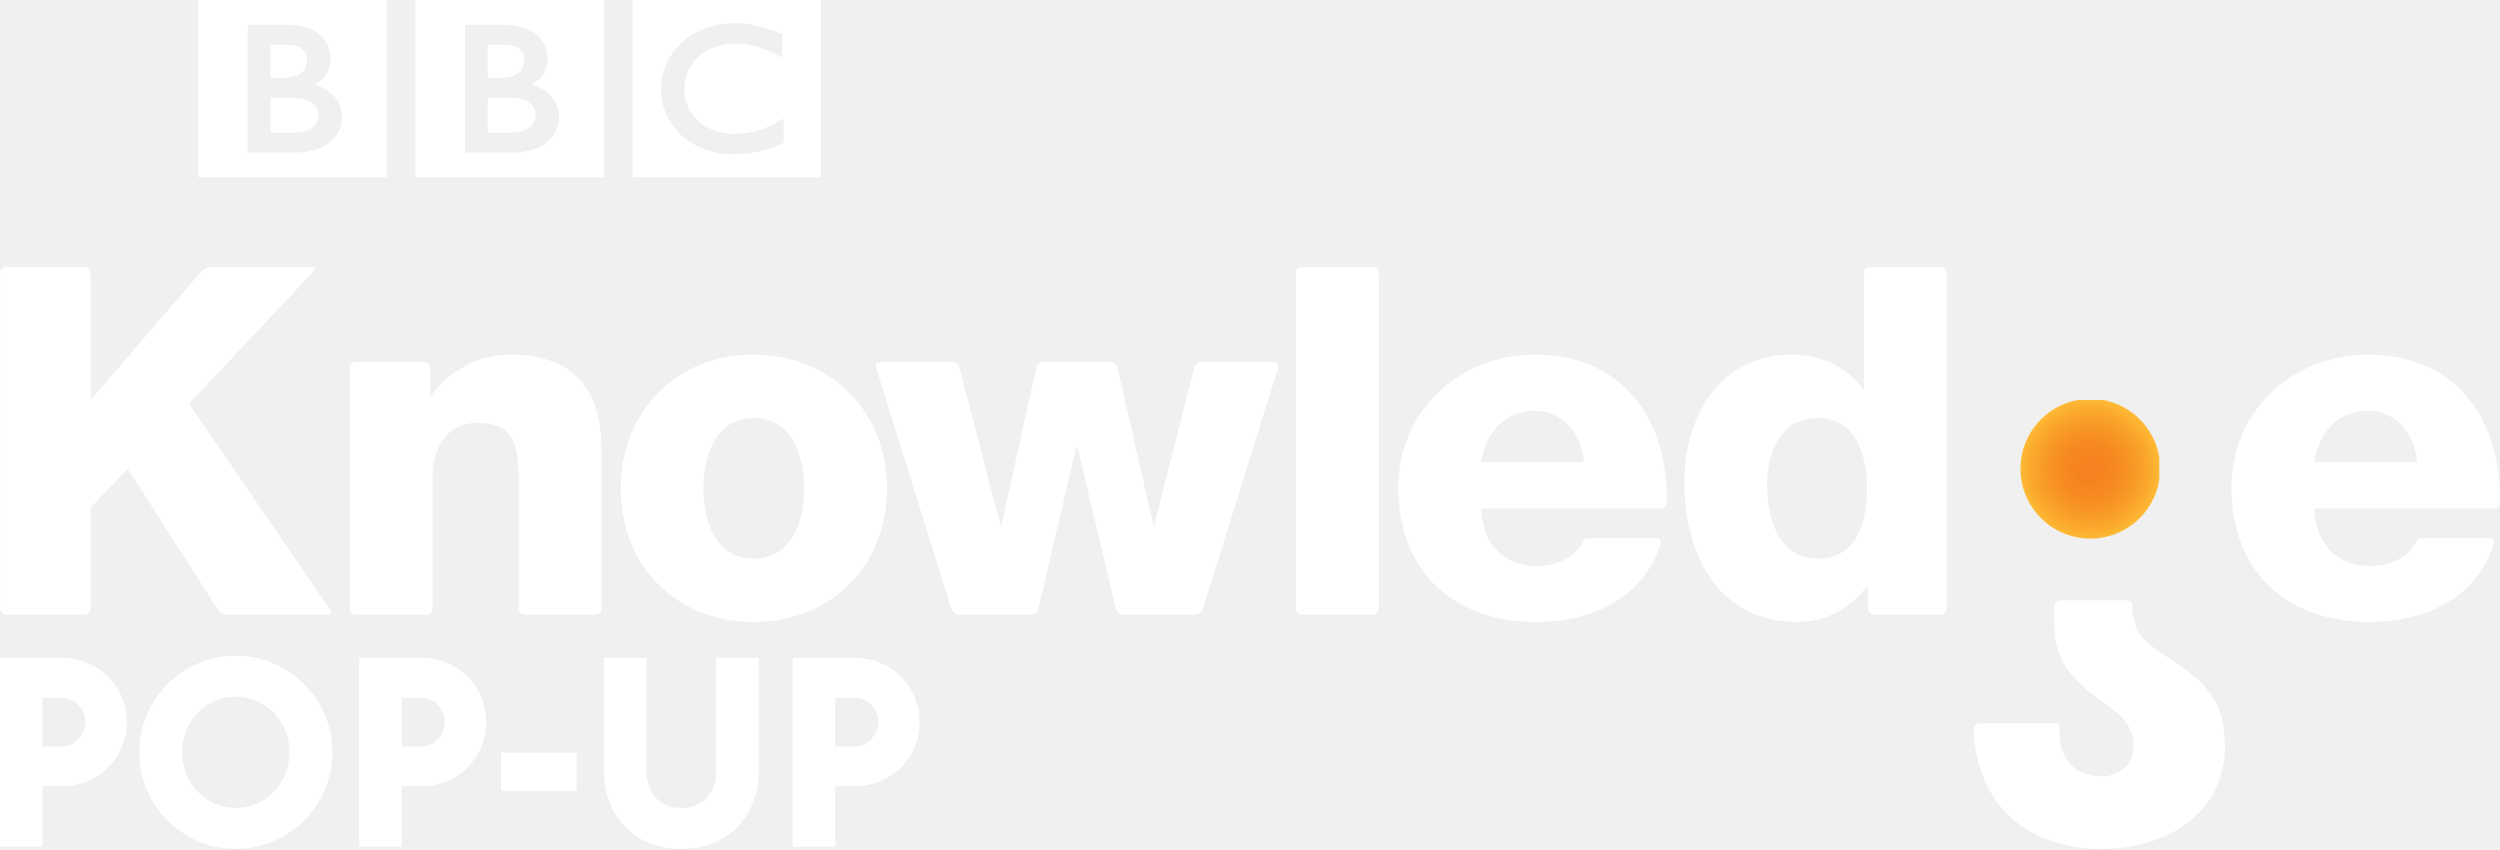
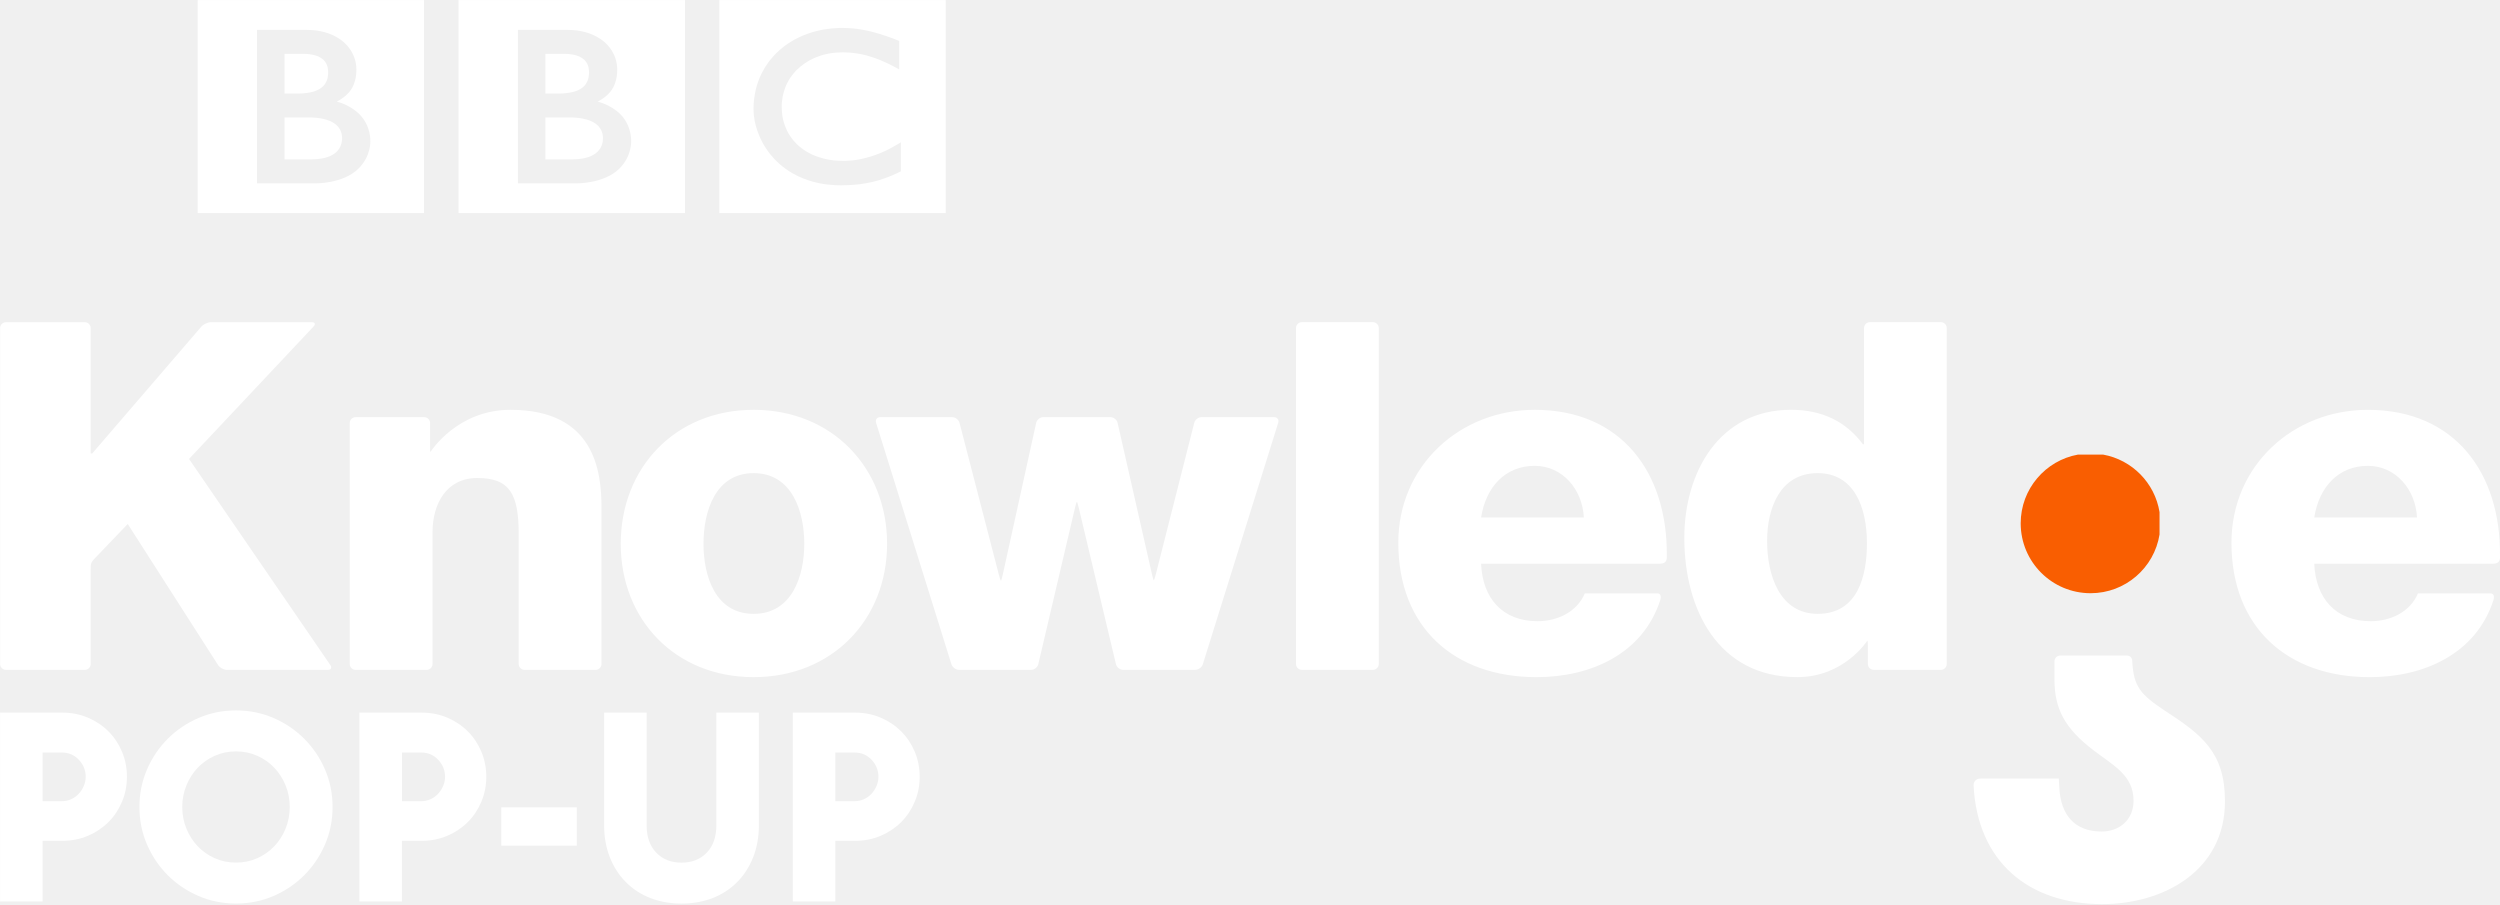
- <svg xmlns="http://www.w3.org/2000/svg" id="svg2" width="233" height="79.138" version="1.0">
-   <defs id="defs4">
-     <radialGradient id="radialGradient9914" cx="686.14" cy="1061" r="21.994" gradientTransform="matrix(1 0 0 .99853 0 1.5586)" gradientUnits="userSpaceOnUse">
-       <stop id="stop2193" stop-color="#f58220" offset="0" />
-       <stop id="stop2195" stop-color="#f58220" offset=".016" />
-       <stop id="stop2197" stop-color="#f58220" offset=".032" />
-       <stop id="stop2199" stop-color="#f58220" offset=".048" />
-       <stop id="stop2201" stop-color="#f58220" offset=".063" />
-       <stop id="stop2203" stop-color="#f58320" offset=".079" />
-       <stop id="stop2205" stop-color="#f58320" offset=".095" />
-       <stop id="stop2207" stop-color="#f58320" offset=".111" />
-       <stop id="stop2209" stop-color="#f58320" offset=".127" />
-       <stop id="stop2211" stop-color="#f58320" offset=".143" />
-       <stop id="stop2213" stop-color="#f58320" offset=".159" />
-       <stop id="stop2215" stop-color="#f58320" offset=".175" />
-       <stop id="stop2217" stop-color="#f58420" offset=".19" />
-       <stop id="stop2219" stop-color="#f58420" offset=".206" />
-       <stop id="stop2221" stop-color="#f68520" offset=".222" />
-       <stop id="stop2223" stop-color="#f68520" offset=".238" />
-       <stop id="stop2225" stop-color="#f68621" offset=".254" />
-       <stop id="stop2227" stop-color="#f68620" offset=".27" />
-       <stop id="stop2229" stop-color="#f68620" offset=".286" />
-       <stop id="stop2231" stop-color="#f68720" offset=".302" />
-       <stop id="stop2233" stop-color="#f68821" offset=".317" />
-       <stop id="stop2235" stop-color="#f68821" offset=".333" />
-       <stop id="stop2237" stop-color="#f68921" offset=".349" />
-       <stop id="stop2239" stop-color="#f68921" offset=".365" />
-       <stop id="stop2241" stop-color="#f68a21" offset=".381" />
-       <stop id="stop2243" stop-color="#f68a21" offset=".397" />
-       <stop id="stop2245" stop-color="#f68b21" offset=".413" />
-       <stop id="stop2247" stop-color="#f68c22" offset=".429" />
-       <stop id="stop2249" stop-color="#f78d22" offset=".444" />
-       <stop id="stop2251" stop-color="#f78d22" offset=".46" />
-       <stop id="stop2253" stop-color="#f78f23" offset=".476" />
-       <stop id="stop2255" stop-color="#f78f22" offset=".492" />
-       <stop id="stop2257" stop-color="#f79023" offset=".508" />
-       <stop id="stop2259" stop-color="#f79123" offset=".524" />
-       <stop id="stop2261" stop-color="#f79224" offset=".54" />
-       <stop id="stop2263" stop-color="#f79324" offset=".556" />
-       <stop id="stop2265" stop-color="#f79324" offset=".571" />
-       <stop id="stop2267" stop-color="#f89525" offset=".587" />
-       <stop id="stop2269" stop-color="#f89624" offset=".603" />
-       <stop id="stop2271" stop-color="#f89725" offset=".619" />
-       <stop id="stop2273" stop-color="#f89825" offset=".635" />
-       <stop id="stop2275" stop-color="#f89926" offset=".651" />
-       <stop id="stop2277" stop-color="#f89a26" offset=".667" />
-       <stop id="stop2279" stop-color="#f99b27" offset=".683" />
-       <stop id="stop2281" stop-color="#f99d28" offset=".698" />
-       <stop id="stop2283" stop-color="#f99d28" offset=".714" />
-       <stop id="stop2285" stop-color="#f99f29" offset=".73" />
-       <stop id="stop2287" stop-color="#f9a028" offset=".746" />
-       <stop id="stop2289" stop-color="#faa229" offset=".762" />
-       <stop id="stop2291" stop-color="#faa32a" offset=".778" />
-       <stop id="stop2293" stop-color="#faa42a" offset=".794" />
-       <stop id="stop2295" stop-color="#faa52b" offset=".81" />
-       <stop id="stop2297" stop-color="#faa72b" offset=".825" />
-       <stop id="stop2299" stop-color="#faa82c" offset=".841" />
-       <stop id="stop2301" stop-color="#fbaa2d" offset=".857" />
-       <stop id="stop2303" stop-color="#fbab2d" offset=".873" />
-       <stop id="stop2305" stop-color="#fbad2e" offset=".889" />
-       <stop id="stop2307" stop-color="#fbaf2f" offset=".905" />
-       <stop id="stop2309" stop-color="#fcb030" offset=".921" />
-       <stop id="stop2311" stop-color="#fcb230" offset=".937" />
-       <stop id="stop2313" stop-color="#fcb331" offset=".952" />
-       <stop id="stop2315" stop-color="#fdb632" offset=".968" />
-       <stop id="stop2317" stop-color="#fdb733" offset=".984" />
-       <stop id="stop2319" stop-color="#fdb934" offset="1" />
-     </radialGradient>
-   </defs>
-   <g id="layer1" transform="matrix(.29419 0 0 .29419 -7.074 -268.39)">
-     <g id="g3870" transform="matrix(10.768 0 0 -10.768 121.13 953.7)" fill="#fff">
-       <path id="path3872" d="m0 0c0.083 0.028 0.165 0.071 0.227 0.133l0.06 0.075c0.051 0.083 0.064 0.165 0.068 0.213l1e-3 0.033v0.025c0 0.019-3e-3 0.057-0.014 0.098-0.012 0.049-0.035 0.105-0.077 0.156l-0.026 0.031-0.059 0.051c-0.036 0.026-0.079 0.051-0.123 0.07-0.061 0.026-0.128 0.043-0.201 0.058-0.038 8e-3 -0.078 0.013-0.118 0.017-0.027 2e-3 -0.051 5e-3 -0.078 6e-3l-0.07 4e-3h-0.644v-1.028h0.667l0.035 3e-3c0.023 0 0.054 2e-3 0.094 4e-3 0.071 7e-3 0.166 0.02 0.258 0.051m-0.68 1.556 0.071 3e-3c0.068 6e-3 0.158 0.015 0.251 0.04l0.053 0.017c0.071 0.025 0.14 0.064 0.194 0.116 0.043 0.042 0.07 0.09 0.09 0.134 0.023 0.056 0.031 0.109 0.033 0.146 3e-3 0.035 3e-3 0.055 3e-3 0.055v0.041c-3e-3 0.043-0.012 0.111-0.045 0.179-0.015 0.031-0.038 0.061-0.068 0.092-0.037 0.034-0.08 0.062-0.127 0.084-0.091 0.039-0.194 0.055-0.282 0.062-0.039 2e-3 -0.073 2e-3 -0.102 2e-3h-0.445v-0.972h0.322s0.023 0 0.052 1e-3m-1.047 1.558h1.221c0.656 0 0.947-0.344 0.947-0.344s0.265-0.229 0.265-0.627c0-0.396-0.18-0.56-0.231-0.611-0.109-0.107-0.25-0.175-0.25-0.175s0.312-0.065 0.556-0.309c0.289-0.287 0.266-0.66 0.266-0.66s0.023-0.36-0.288-0.669c-0.38-0.381-1.072-0.363-1.072-0.363h-1.414v3.758zm-1.453-4.485h5.542v5.216h-5.542v-5.216zm17.218 1.022-0.037-0.019c-0.027-0.013-0.057-0.027-0.084-0.04-0.03-0.013-0.06-0.026-0.087-0.039-0.047-0.018-0.086-0.033-0.119-0.047-0.026-0.01-0.048-0.018-0.064-0.024l-0.031-0.01c-0.032-0.012-0.067-0.023-0.101-0.035-0.033-8e-3 -0.062-0.018-0.094-0.026-0.042-0.011-0.088-0.024-0.135-0.032-0.033-7e-3 -0.063-0.014-0.096-0.019-0.053-9e-3 -0.106-0.018-0.165-0.026-0.036-2e-3 -0.074-8e-3 -0.114-0.01l-0.019-2e-3c-0.1-8e-3 -0.21-0.014-0.325-0.014l-0.047 1e-3c-0.031 0-0.063 1e-3 -0.094 3e-3 -0.065 4e-3 -0.128 0.01-0.188 0.016-0.062 6e-3 -0.122 0.017-0.178 0.028-0.07 0.013-0.138 0.03-0.201 0.048-0.039 0.012-0.074 0.022-0.108 0.035-0.036 0.012-0.07 0.023-0.103 0.037-0.09 0.036-0.171 0.076-0.243 0.116-0.038 0.021-0.073 0.041-0.106 0.063-0.031 0.022-0.061 0.04-0.088 0.061l-0.067 0.051-0.065 0.053c-0.03 0.026-0.054 0.049-0.079 0.073l-0.016 0.016c-0.03 0.029-0.058 0.059-0.086 0.093-0.025 0.026-0.049 0.056-0.074 0.086-0.021 0.029-0.044 0.058-0.065 0.091-0.016 0.023-0.032 0.047-0.049 0.074-0.019 0.029-0.038 0.063-0.057 0.096-0.031 0.058-0.06 0.121-0.087 0.185-0.017 0.039-0.031 0.08-0.046 0.122-0.012 0.036-0.021 0.071-0.033 0.107-7e-3 0.027-0.013 0.054-0.019 0.084l-9e-3 0.039c-7e-3 0.036-0.011 0.07-0.016 0.105l-3e-3 0.021c-3e-3 0.029-5e-3 0.061-7e-3 0.089-3e-3 0.029-3e-3 0.06-3e-3 0.089 0 0.039 3e-3 0.078 4e-3 0.116 3e-3 0.051 9e-3 0.101 0.016 0.148 0.02 0.155 0.057 0.3 0.109 0.435 0.041 0.107 0.093 0.209 0.149 0.303l0.032 0.047 0.046 0.069c0.022 0.03 0.043 0.061 0.068 0.087 0.02 0.026 0.043 0.051 0.065 0.076l0.067 0.072c0.027 0.027 0.058 0.054 0.086 0.08 0.032 0.028 0.066 0.055 0.101 0.082l0.052 0.039 0.06 0.042c0.036 0.024 0.076 0.047 0.114 0.07 0.041 0.024 0.084 0.048 0.128 0.067 0.051 0.026 0.108 0.051 0.167 0.073 0.111 0.043 0.233 0.082 0.366 0.109l0.063 0.014 0.048 8e-3 0.037 4e-3 0.031 6e-3 0.025 2e-3c0.033 5e-3 0.065 9e-3 0.098 0.012l0.07 4e-3c0.038 3e-3 0.079 5e-3 0.12 7e-3h0.06c0.049 0 0.101-2e-3 0.153-5e-3 0.028-2e-3 0.06-3e-3 0.09-6e-3 0.041-4e-3 0.086-0.01 0.127-0.014l0.029-6e-3c0.027-4e-3 0.053-8e-3 0.075-0.011 0.031-6e-3 0.06-0.011 0.091-0.017 0.027-8e-3 0.054-0.014 0.082-0.018l0.049-0.011c0.027-8e-3 0.052-0.014 0.078-0.021l0.064-0.018 0.018-6e-3 0.064-0.017c0.027-9e-3 0.056-0.02 0.082-0.028l0.068-0.022c0.029-0.011 0.055-0.02 0.081-0.028 0.043-0.015 0.081-0.03 0.115-0.043 0.076-0.03 0.12-0.048 0.12-0.048v-0.698l-0.073 0.041c-0.027 0.014-0.06 0.032-0.098 0.051l-0.072 0.037c-0.031 0.016-0.064 0.032-0.098 0.046-0.042 0.019-0.085 0.039-0.13 0.057-0.033 0.014-0.068 0.027-0.104 0.04 0 0-0.021 8e-3 -0.06 0.02-0.022 9e-3 -0.052 0.019-0.087 0.028-0.023 8e-3 -0.047 0.016-0.076 0.023-0.041 0.01-0.088 0.022-0.138 0.032-0.033 6e-3 -0.07 0.013-0.106 0.018-0.041 7e-3 -0.084 0.012-0.129 0.016l-0.07 5e-3c-0.037 2e-3 -0.074 4e-3 -0.11 5e-3h-0.048c-0.049 0-0.102-3e-3 -0.154-7e-3 -0.027-2e-3 -0.053-5e-3 -0.081-9e-3 -0.027-2e-3 -0.055-7e-3 -0.082-0.012l-0.076-0.016-0.074-0.018c-0.026-6e-3 -0.054-0.015-0.079-0.026l-0.073-0.027-0.072-0.028c-0.151-0.069-0.298-0.167-0.428-0.296l-0.025-0.027-0.049-0.056-0.034-0.044c-0.03-0.038-0.056-0.078-0.08-0.119l-0.03-0.056-0.035-0.071-0.021-0.054-0.025-0.076c-0.01-0.029-0.018-0.056-0.024-0.082-0.01-0.041-0.017-0.079-0.02-0.113-0.011-0.061-0.014-0.112-0.016-0.153v-0.045c0-0.017 0-0.044 2e-3 -0.074l4e-3 -0.059c5e-3 -0.058 0.013-0.126 0.033-0.203 6e-3 -0.023 0.015-0.051 0.023-0.078 0.011-0.033 0.023-0.07 0.04-0.103l0.027-0.065 0.041-0.075 0.032-0.051 0.036-0.052 0.041-0.054c0.028-0.033 0.058-0.066 0.09-0.097l9e-3 -8e-3 5e-3 -6e-3 0.014-0.013 0.022-0.02 0.055-0.045 0.062-0.045 0.051-0.034 0.049-0.029c0.034-0.019 0.07-0.038 0.104-0.055l0.05-0.021 0.029-0.012 0.045-0.017c0.1-0.035 0.204-0.064 0.307-0.08 0.062-0.012 0.126-0.018 0.188-0.021 0.052-4e-3 0.105-6e-3 0.155-6e-3 0.024 0 0.048 0 0.077 2e-3 0.04 2e-3 0.086 4e-3 0.136 0.01 0.032 3e-3 0.065 7e-3 0.099 0.013l0.045 7e-3c0.125 0.023 0.267 0.058 0.422 0.113 0.083 0.029 0.168 0.064 0.256 0.106 0.049 0.022 0.099 0.051 0.151 0.077 0.046 0.025 0.092 0.053 0.141 0.082l0.051 0.029 0.025 0.017v-0.711zm-4.444-1.022h5.543v5.216h-5.543v-5.216zm-4.932 4.485h1.219c0.656 0 0.947-0.344 0.947-0.344s0.265-0.229 0.265-0.627c0-0.396-0.18-0.56-0.23-0.611-0.109-0.107-0.25-0.175-0.25-0.175s0.311-0.065 0.558-0.309c0.285-0.287 0.263-0.66 0.263-0.66s0.022-0.36-0.287-0.669c-0.381-0.381-1.071-0.363-1.071-0.363h-1.414v3.758zm-1.455-4.485h5.545v5.216h-5.545v-5.216zm3.181 1.371c0.083 0.028 0.164 0.071 0.226 0.133l0.061 0.075c0.052 0.083 0.064 0.165 0.067 0.213l1e-3 0.033v0.025c-1e-3 0.019-2e-3 0.057-0.013 0.098-0.013 0.049-0.035 0.105-0.078 0.156l-0.024 0.031-0.061 0.051c-0.036 0.026-0.077 0.051-0.123 0.07-0.061 0.026-0.128 0.043-0.201 0.058-0.038 8e-3 -0.078 0.013-0.117 0.017-0.025 2e-3 -0.052 5e-3 -0.079 6e-3l-0.069 4e-3h-0.644v-1.028h0.666l0.036 3e-3c0.022 0 0.053 2e-3 0.092 4e-3 0.073 7e-3 0.167 0.02 0.26 0.051m-0.681 1.556 0.072 3e-3c0.067 6e-3 0.157 0.015 0.25 0.04l0.053 0.017c0.072 0.025 0.143 0.064 0.195 0.116 0.043 0.042 0.07 0.09 0.089 0.134 0.023 0.056 0.03 0.109 0.033 0.146 5e-3 0.035 4e-3 0.055 4e-3 0.055l-1e-3 0.041c-3e-3 0.043-0.01 0.111-0.044 0.179-0.015 0.031-0.038 0.061-0.069 0.092-0.035 0.034-0.079 0.062-0.126 0.084-0.091 0.039-0.195 0.055-0.283 0.062-0.037 2e-3 -0.071 2e-3 -0.101 2e-3h-0.445v-0.972h0.322s0.023 0 0.051 1e-3" fill="#fff" />
-     </g>
-     <path id="path2379" d="m682.34 1039c-10.348 1.852-18.199 10.908-18.199 21.784 0 12.233 9.907 22.14 22.151 22.14 11.016 0 20.148-8.055 21.838-18.608v-7.075c-1.486-9.25-8.712-16.594-17.908-18.242h-7.883z" fill="url(#radialGradient9914)" />
-     <g id="g3884" transform="matrix(10.768 0 0 -10.768 709.76 1119.9)" fill="#fff">
-       <path id="path3886" d="m0 0c-0.7 0.47-0.91 0.695-0.948 1.444-3e-3 0.055-0.014 0.173-0.173 0.173h-1.943c-0.096 0-0.174-0.078-0.174-0.173v-0.521c0-0.868 0.294-1.447 1.17-2.11 0.577-0.438 1.157-0.728 1.157-1.469 0-0.564-0.419-0.905-0.939-0.905-0.796 0-1.2 0.489-1.244 1.276l-0.016 0.282h-2.296c-0.183 0-0.214-0.141-0.211-0.21 0.114-2.214 1.595-3.484 3.782-3.484 1.807 0 3.614 0.979 3.614 3.026 0 1.44-0.679 1.959-1.779 2.671m4.406 5.679c0.142 0.901 0.716 1.518 1.576 1.518 0.816 0 1.404-0.687 1.447-1.518h-3.023zm5.464-1.124c0.023 2.409-1.307 4.29-3.888 4.29-2.192 0-4.012-1.634-4.012-3.911 0-2.494 1.648-3.954 4.069-3.954 1.596 0 3.126 0.687 3.638 2.263 7e-3 0.023 0.059 0.201-0.086 0.201h-2.134c-0.229-0.544-0.802-0.818-1.389-0.818-1.032 0-1.619 0.674-1.662 1.691h5.257c0.228 0 0.207 0.16 0.207 0.238m-29.976 1.124c0.142 0.901 0.715 1.518 1.576 1.518 0.816 0 1.404-0.687 1.447-1.518h-3.023zm1.576 3.166c-2.192 0-4.012-1.634-4.012-3.911 0-2.494 1.648-3.954 4.069-3.954 1.596 0 3.126 0.687 3.637 2.263 8e-3 0.023 0.06 0.201-0.085 0.201h-2.134c-0.229-0.544-0.802-0.818-1.39-0.818-1.031 0-1.618 0.674-1.661 1.691h5.258c0.227 0 0.206 0.16 0.206 0.238 0.023 2.409-1.308 4.29-3.888 4.29m8.329-6.003c-1.119 0-1.49 1.131-1.49 2.148 0 0.946 0.371 1.992 1.49 1.992 1.059 0 1.447-0.988 1.447-2.063 0-0.946-0.259-2.077-1.447-2.077m3.623 8.581h-2.088c-0.096 0-0.174-0.078-0.174-0.174v-3.417s-0.013-4e-3 -0.03-4e-3c-0.501 0.673-1.203 1.017-2.12 1.017-2.106 0-3.137-1.835-3.137-3.768 0-2.092 0.988-4.097 3.324-4.097 1.387 0 2.055 1.073 2.063 1.073 7e-3 0 0.014-0.078 0.014-0.173v-0.513c0-0.095 0.078-0.173 0.174-0.173h1.974c0.095 0 0.172 0.078 0.172 0.173v9.882c0 0.096-0.077 0.174-0.172 0.174m-16.711 0h-2.089c-0.096 0-0.174-0.078-0.174-0.174v-9.882c0-0.095 0.078-0.173 0.174-0.173h2.089c0.095 0 0.173 0.078 0.173 0.173v9.882c0 0.096-0.078 0.174-0.173 0.174m-2.908-2.794h-2.132c-0.096 0-0.193-0.075-0.216-0.168l-1.133-4.463c-0.023-0.093-0.049-0.168-0.057-0.168-7e-3 0-0.031 0.076-0.052 0.169l-1.013 4.461c-0.021 0.093-0.116 0.169-0.211 0.169h-1.974c-0.096 0-0.19-0.076-0.211-0.169l-0.985-4.474c-0.021-0.094-0.044-0.17-0.052-0.17s-0.034 0.076-0.058 0.168l-1.16 4.478c-0.024 0.092-0.121 0.167-0.216 0.167h-2.117c-0.095 0-0.15-0.074-0.122-0.165l2.217-7.105c0.029-0.09 0.13-0.165 0.225-0.165h2.119c0.095 0 0.191 0.076 0.212 0.169l1.081 4.605c0.021 0.093 0.046 0.169 0.054 0.169s0.033-0.076 0.054-0.169l1.095-4.605c0.022-0.093 0.118-0.169 0.214-0.169h2.117c0.096 0 0.197 0.075 0.225 0.165l2.218 7.105c0.028 0.091-0.027 0.165-0.122 0.165m-15.312-5.787c-1.131 0-1.475 1.117-1.475 2.062 0 0.946 0.344 2.078 1.475 2.078 1.133 0 1.49-1.132 1.49-2.078 0-0.945-0.357-2.062-1.49-2.062m0 6.003c-2.306 0-3.91-1.706-3.91-3.941s1.604-3.924 3.91-3.924c2.307 0 3.926 1.689 3.926 3.924s-1.619 3.941-3.926 3.941m-7.155 0c-1.578 0-2.342-1.233-2.35-1.233s-0.014 3e-3 -0.014 3e-3v0.841c0 0.095-0.078 0.173-0.173 0.173h-2.017c-0.095 0-0.174-0.078-0.174-0.173v-7.089c0-0.095 0.079-0.173 0.174-0.173h2.088c0.095 0 0.174 0.078 0.174 0.173v3.882c0 0.816 0.401 1.59 1.318 1.59 0.959 0 1.217-0.479 1.217-1.653v-3.819c0-0.095 0.079-0.173 0.174-0.173h2.088c0.096 0 0.174 0.078 0.174 0.173v4.597c0 1.076-0.201 2.881-2.679 2.881m-9.456-1.445 3.664 3.896c0.066 0.07 0.041 0.127-0.054 0.127h-2.963c-0.095 0-0.224-0.059-0.286-0.132l-3.207-3.728-0.047-4e-3v3.69c0 0.096-0.078 0.174-0.173 0.174h-2.319c-0.095 0-0.173-0.078-0.173-0.174v-9.882c0-0.095 0.078-0.173 0.173-0.173h2.319c0.095 0 0.173 0.078 0.173 0.173v2.806c0 0.138 3e-3 0.183 0.119 0.3l0.971 1.014 2.655-4.147c0.052-0.081 0.172-0.146 0.267-0.146h2.963c0.095 0 0.129 0.064 0.075 0.143l-4.157 6.063z" fill="#fff" />
-     </g>
-   </g>
-   <g id="g4314" transform="matrix(1.6831 0 0 1.6831 -454.93 -663.87)" fill="#fff">
+ <svg xmlns="http://www.w3.org/2000/svg" id="svg2" width="233.01" height="84.267" version="1.0">
+   <g id="g4314" transform="matrix(1.6831 0 0 1.6831 -454.91 -658.77)" fill="#fff">
    <path id="path72756" d="m273.7 435.77c0.186 0 0.361-0.037 0.524-0.11 0.161-0.074 0.301-0.175 0.419-0.302 0.119-0.128 0.211-0.273 0.28-0.435 0.069-0.161 0.104-0.331 0.104-0.507 0-0.354-0.126-0.665-0.376-0.936-0.25-0.269-0.566-0.405-0.95-0.405h-1.06v2.696h1.06zm-3.417-4.905h3.446c0.511 0 0.985 0.094 1.423 0.28 0.436 0.186 0.815 0.439 1.134 0.759 0.32 0.319 0.57 0.694 0.751 1.126 0.182 0.432 0.273 0.894 0.273 1.385s-0.09 0.953-0.273 1.384c-0.181 0.432-0.431 0.809-0.751 1.127-0.319 0.319-0.698 0.573-1.134 0.759-0.438 0.186-0.911 0.28-1.423 0.28h-1.089v3.359h-2.357v-10.459z" />
    <path id="path72760" d="m283.35 439.17c0.422 0 0.815-0.081 1.179-0.244 0.362-0.161 0.677-0.383 0.943-0.662 0.265-0.279 0.474-0.606 0.626-0.979 0.151-0.374 0.228-0.771 0.228-1.194s-0.076-0.82-0.228-1.192c-0.152-0.374-0.361-0.7-0.626-0.98s-0.58-0.501-0.943-0.662c-0.364-0.163-0.756-0.244-1.179-0.244s-0.815 0.081-1.179 0.244c-0.364 0.161-0.677 0.383-0.943 0.662s-0.474 0.606-0.626 0.98c-0.152 0.372-0.229 0.77-0.229 1.192s0.076 0.82 0.229 1.194c0.152 0.372 0.361 0.7 0.626 0.979 0.265 0.28 0.579 0.501 0.943 0.662 0.364 0.163 0.756 0.244 1.179 0.244m0 2.268c-0.736 0-1.429-0.139-2.078-0.419-0.647-0.28-1.215-0.664-1.701-1.149-0.485-0.486-0.869-1.054-1.149-1.701-0.28-0.649-0.42-1.341-0.42-2.078s0.14-1.429 0.42-2.078c0.28-0.647 0.664-1.215 1.149-1.7 0.486-0.486 1.054-0.87 1.701-1.15 0.649-0.28 1.341-0.42 2.078-0.42s1.429 0.14 2.078 0.42c0.647 0.28 1.215 0.664 1.7 1.15 0.486 0.485 0.87 1.052 1.15 1.7 0.279 0.649 0.42 1.341 0.42 2.078s-0.141 1.429-0.42 2.078c-0.28 0.647-0.664 1.215-1.15 1.701-0.485 0.485-1.052 0.869-1.7 1.149-0.649 0.28-1.341 0.419-2.078 0.419" />
    <path id="path72764" d="m293.6 435.77c0.186 0 0.361-0.037 0.524-0.11 0.161-0.074 0.301-0.175 0.419-0.302 0.119-0.128 0.211-0.273 0.28-0.435 0.069-0.161 0.104-0.331 0.104-0.507 0-0.354-0.126-0.665-0.376-0.936-0.25-0.269-0.568-0.405-0.95-0.405h-1.06v2.696h1.06zm-3.417-4.905h3.446c0.511 0 0.985 0.094 1.423 0.28 0.436 0.186 0.815 0.439 1.134 0.759 0.32 0.319 0.57 0.694 0.751 1.126s0.273 0.894 0.273 1.385-0.091 0.953-0.273 1.384c-0.181 0.432-0.431 0.809-0.751 1.127-0.319 0.319-0.698 0.573-1.134 0.759-0.438 0.186-0.911 0.28-1.423 0.28h-1.089v3.359h-2.357v-10.459z" />
-     <path id="path72766" d="m298.04 436.11h4.183v2.121h-4.183v-2.121z" />
+     <path id="path72766" d="m298.04 436.11h4.183v2.121h-4.183z" />
    <path id="path72770" d="m308.02 441.44c-0.629 0-1.205-0.104-1.731-0.309-0.525-0.206-0.976-0.501-1.354-0.884-0.379-0.384-0.674-0.841-0.885-1.377-0.211-0.535-0.316-1.131-0.316-1.79v-6.216h2.356v6.246c0 0.637 0.177 1.141 0.53 1.509 0.354 0.369 0.82 0.554 1.4 0.554 0.579 0 1.046-0.185 1.399-0.554 0.354-0.367 0.531-0.871 0.531-1.509v-6.246h2.356v6.216c0 0.659-0.105 1.255-0.316 1.79-0.212 0.536-0.506 0.994-0.885 1.377-0.378 0.383-0.829 0.677-1.354 0.884-0.525 0.205-1.103 0.309-1.731 0.309" />
    <path id="path72774" d="m317.6 435.77c0.188 0 0.361-0.037 0.522-0.11 0.164-0.074 0.302-0.175 0.421-0.302 0.117-0.128 0.211-0.273 0.279-0.435 0.069-0.161 0.104-0.331 0.104-0.507 0-0.354-0.125-0.665-0.376-0.936-0.25-0.269-0.566-0.405-0.95-0.405h-1.061v2.696h1.061zm-3.417-4.905h3.447c0.511 0 0.984 0.094 1.42 0.28 0.439 0.186 0.816 0.439 1.136 0.759 0.319 0.319 0.569 0.694 0.75 1.126 0.182 0.432 0.274 0.894 0.274 1.385s-0.091 0.953-0.274 1.384c-0.181 0.432-0.431 0.809-0.75 1.127-0.32 0.319-0.698 0.573-1.136 0.759-0.436 0.186-0.909 0.28-1.42 0.28h-1.091v3.359h-2.356v-10.459z" />
  </g>
+   <g id="g3868-8" transform="matrix(3.8064 0 0 -3.8064 -627.75 807.55)" fill="#fff">
+     <g id="g3870-6" transform="translate(172.94,208.31)" fill="#fff">
+       <path id="path3872-7" d="m0 0c0.083 0.028 0.165 0.071 0.227 0.133l0.06 0.075c0.051 0.083 0.064 0.165 0.068 0.213l1e-3 0.033v0.025c0 0.019-3e-3 0.057-0.014 0.098-0.012 0.049-0.035 0.105-0.077 0.156l-0.026 0.031-0.059 0.051c-0.036 0.026-0.079 0.051-0.123 0.07-0.061 0.026-0.128 0.043-0.201 0.058-0.038 8e-3 -0.078 0.013-0.118 0.017-0.027 2e-3 -0.051 5e-3 -0.078 6e-3l-0.07 4e-3h-0.644v-1.028h0.667l0.035 3e-3c0.023 0 0.054 2e-3 0.094 4e-3 0.071 7e-3 0.166 0.02 0.258 0.051m-0.68 1.556 0.071 3e-3c0.068 6e-3 0.158 0.015 0.251 0.04l0.053 0.017c0.071 0.025 0.14 0.064 0.194 0.116 0.043 0.042 0.07 0.09 0.09 0.134 0.023 0.056 0.031 0.109 0.033 0.146 3e-3 0.035 3e-3 0.055 3e-3 0.055v0.041c-3e-3 0.043-0.012 0.111-0.045 0.179-0.015 0.031-0.038 0.061-0.068 0.092-0.037 0.034-0.08 0.062-0.127 0.084-0.091 0.039-0.194 0.055-0.282 0.062-0.039 2e-3 -0.073 2e-3 -0.102 2e-3h-0.445v-0.972h0.322s0.023 0 0.052 1e-3m-1.047 1.558h1.221c0.656 0 0.947-0.344 0.947-0.344s0.265-0.229 0.265-0.627c0-0.396-0.18-0.56-0.231-0.611-0.109-0.107-0.25-0.175-0.25-0.175s0.312-0.065 0.556-0.309c0.289-0.287 0.266-0.66 0.266-0.66s0.023-0.36-0.288-0.669c-0.38-0.381-1.072-0.363-1.072-0.363h-1.414zm-1.453-4.485h5.542v5.216h-5.542zm17.218 1.022-0.037-0.019c-0.027-0.013-0.057-0.027-0.084-0.04-0.03-0.013-0.06-0.026-0.087-0.039-0.047-0.018-0.086-0.033-0.119-0.047-0.026-0.01-0.048-0.018-0.064-0.024l-0.031-0.01c-0.032-0.012-0.067-0.023-0.101-0.035-0.033-8e-3 -0.062-0.018-0.094-0.026-0.042-0.011-0.088-0.024-0.135-0.032-0.033-7e-3 -0.063-0.014-0.096-0.019-0.053-9e-3 -0.106-0.018-0.165-0.026-0.036-2e-3 -0.074-8e-3 -0.114-0.01l-0.019-2e-3c-0.1-8e-3 -0.21-0.014-0.325-0.014l-0.047 1e-3c-0.031 0-0.063 1e-3 -0.094 3e-3 -0.065 4e-3 -0.128 0.01-0.188 0.016-0.062 6e-3 -0.122 0.017-0.178 0.028-0.07 0.013-0.138 0.03-0.201 0.048-0.039 0.012-0.074 0.022-0.108 0.035-0.036 0.012-0.07 0.023-0.103 0.037-0.09 0.036-0.171 0.076-0.243 0.116-0.038 0.021-0.073 0.041-0.106 0.063-0.031 0.022-0.061 0.04-0.088 0.061l-0.067 0.051-0.065 0.053c-0.03 0.026-0.054 0.049-0.079 0.073l-0.016 0.016c-0.03 0.029-0.058 0.059-0.086 0.093-0.025 0.026-0.049 0.056-0.074 0.086-0.021 0.029-0.044 0.058-0.065 0.091-0.016 0.023-0.032 0.047-0.049 0.074-0.019 0.029-0.038 0.063-0.057 0.096-0.031 0.058-0.06 0.121-0.087 0.185-0.017 0.039-0.031 0.08-0.046 0.122-0.012 0.036-0.021 0.071-0.033 0.107-7e-3 0.027-0.013 0.054-0.019 0.084l-9e-3 0.039c-7e-3 0.036-0.011 0.07-0.016 0.105l-3e-3 0.021c-3e-3 0.029-5e-3 0.061-7e-3 0.089-3e-3 0.029-3e-3 0.06-3e-3 0.089 0 0.039 3e-3 0.078 4e-3 0.116 3e-3 0.051 9e-3 0.101 0.016 0.148 0.02 0.155 0.057 0.3 0.109 0.435 0.041 0.107 0.093 0.209 0.149 0.303l0.032 0.047 0.046 0.069c0.022 0.03 0.043 0.061 0.068 0.087 0.02 0.026 0.043 0.051 0.065 0.076l0.067 0.072c0.027 0.027 0.058 0.054 0.086 0.08 0.032 0.028 0.066 0.055 0.101 0.082l0.052 0.039 0.06 0.042c0.036 0.024 0.076 0.047 0.114 0.07 0.041 0.024 0.084 0.048 0.128 0.067 0.051 0.026 0.108 0.051 0.167 0.073 0.111 0.043 0.233 0.082 0.366 0.109l0.063 0.014 0.048 8e-3 0.037 4e-3 0.031 6e-3 0.025 2e-3c0.033 5e-3 0.065 9e-3 0.098 0.012l0.07 4e-3c0.038 3e-3 0.079 5e-3 0.12 7e-3h0.06c0.049 0 0.101-2e-3 0.153-5e-3 0.028-2e-3 0.06-3e-3 0.09-6e-3 0.041-4e-3 0.086-0.01 0.127-0.014l0.029-6e-3c0.027-4e-3 0.053-8e-3 0.075-0.011 0.031-6e-3 0.06-0.011 0.091-0.017 0.027-8e-3 0.054-0.014 0.082-0.018l0.049-0.011c0.027-8e-3 0.052-0.014 0.078-0.021l0.064-0.018 0.018-6e-3 0.064-0.017c0.027-9e-3 0.056-0.02 0.082-0.028l0.068-0.022c0.029-0.011 0.055-0.02 0.081-0.028 0.043-0.015 0.081-0.03 0.115-0.043 0.076-0.03 0.12-0.048 0.12-0.048v-0.698l-0.073 0.041c-0.027 0.014-0.06 0.032-0.098 0.051l-0.072 0.037c-0.031 0.016-0.064 0.032-0.098 0.046-0.042 0.019-0.085 0.039-0.13 0.057-0.033 0.014-0.068 0.027-0.104 0.04 0 0-0.021 8e-3 -0.06 0.02-0.022 9e-3 -0.052 0.019-0.087 0.028-0.023 8e-3 -0.047 0.016-0.076 0.023-0.041 0.01-0.088 0.022-0.138 0.032-0.033 6e-3 -0.07 0.013-0.106 0.018-0.041 7e-3 -0.084 0.012-0.129 0.016l-0.07 5e-3c-0.037 2e-3 -0.074 4e-3 -0.11 5e-3h-0.048c-0.049 0-0.102-3e-3 -0.154-7e-3 -0.027-2e-3 -0.053-5e-3 -0.081-9e-3 -0.027-2e-3 -0.055-7e-3 -0.082-0.012l-0.076-0.016-0.074-0.018c-0.026-6e-3 -0.054-0.015-0.079-0.026l-0.073-0.027-0.072-0.028c-0.151-0.069-0.298-0.167-0.428-0.296l-0.025-0.027-0.049-0.056-0.034-0.044c-0.03-0.038-0.056-0.078-0.08-0.119l-0.03-0.056-0.035-0.071-0.021-0.054-0.025-0.076c-0.01-0.029-0.018-0.056-0.024-0.082-0.01-0.041-0.017-0.079-0.02-0.113-0.011-0.061-0.014-0.112-0.016-0.153v-0.045c0-0.017 0-0.044 2e-3 -0.074l4e-3 -0.059c5e-3 -0.058 0.013-0.126 0.033-0.203 6e-3 -0.023 0.015-0.051 0.023-0.078 0.011-0.033 0.023-0.07 0.04-0.103l0.027-0.065 0.041-0.075 0.032-0.051 0.036-0.052 0.041-0.054c0.028-0.033 0.058-0.066 0.09-0.097l9e-3 -8e-3 5e-3 -6e-3 0.014-0.013 0.022-0.02 0.055-0.045 0.062-0.045 0.051-0.034 0.049-0.029c0.034-0.019 0.07-0.038 0.104-0.055l0.05-0.021 0.029-0.012 0.045-0.017c0.1-0.035 0.204-0.064 0.307-0.08 0.062-0.012 0.126-0.018 0.188-0.021 0.052-4e-3 0.105-6e-3 0.155-6e-3 0.024 0 0.048 0 0.077 2e-3 0.04 2e-3 0.086 4e-3 0.136 0.01 0.032 3e-3 0.065 7e-3 0.099 0.013l0.045 7e-3c0.125 0.023 0.267 0.058 0.422 0.113 0.083 0.029 0.168 0.064 0.256 0.106 0.049 0.022 0.099 0.051 0.151 0.077 0.046 0.025 0.092 0.053 0.141 0.082l0.051 0.029 0.025 0.017zm-4.444-1.022h5.543v5.216h-5.543zm-4.932 4.485h1.219c0.656 0 0.947-0.344 0.947-0.344s0.265-0.229 0.265-0.627c0-0.396-0.18-0.56-0.23-0.611-0.109-0.107-0.25-0.175-0.25-0.175s0.311-0.065 0.558-0.309c0.285-0.287 0.263-0.66 0.263-0.66s0.022-0.36-0.287-0.669c-0.381-0.381-1.071-0.363-1.071-0.363h-1.414zm-1.455-4.485h5.545v5.216h-5.545zm3.181 1.371c0.083 0.028 0.164 0.071 0.226 0.133l0.061 0.075c0.052 0.083 0.064 0.165 0.067 0.213l1e-3 0.033v0.025c-1e-3 0.019-2e-3 0.057-0.013 0.098-0.013 0.049-0.035 0.105-0.078 0.156l-0.024 0.031-0.061 0.051c-0.036 0.026-0.077 0.051-0.123 0.07-0.061 0.026-0.128 0.043-0.201 0.058-0.038 8e-3 -0.078 0.013-0.117 0.017-0.025 2e-3 -0.052 5e-3 -0.079 6e-3l-0.069 4e-3h-0.644v-1.028h0.666l0.036 3e-3c0.022 0 0.053 2e-3 0.092 4e-3 0.073 7e-3 0.167 0.02 0.26 0.051m-0.681 1.556 0.072 3e-3c0.067 6e-3 0.157 0.015 0.25 0.04l0.053 0.017c0.072 0.025 0.143 0.064 0.195 0.116 0.043 0.042 0.07 0.09 0.089 0.134 0.023 0.056 0.03 0.109 0.033 0.146 5e-3 0.035 4e-3 0.055 4e-3 0.055l-1e-3 0.041c-3e-3 0.043-0.01 0.111-0.044 0.179-0.015 0.031-0.038 0.061-0.069 0.092-0.035 0.034-0.079 0.062-0.126 0.084-0.091 0.039-0.195 0.055-0.283 0.062-0.037 2e-3 -0.071 2e-3 -0.101 2e-3h-0.445v-0.972h0.322s0.023 0 0.051 1e-3" fill="#fff" />
+     </g>
+   </g>
+   <path id="path2379-0" d="m193.69 42.367c-3.044 0.545-5.354 3.209-5.354 6.409 0 3.599 2.915 6.514 6.517 6.514 3.241 0 5.928-2.37 6.425-5.474v-2.081c-0.437-2.721-2.563-4.882-5.269-5.367h-2.319z" fill="#f95e01" stroke-width=".294" />
+   <path id="path3886-9" d="m201.74 66.219c-2.218-1.489-2.883-2.202-3.003-4.574-0.01-0.174-0.044-0.548-0.548-0.548h-6.155c-0.304 0-0.551 0.247-0.551 0.548v1.651c0 2.75 0.931 4.584 3.707 6.684 1.828 1.388 3.665 2.306 3.665 4.654 0 1.787-1.327 2.867-2.975 2.867-2.522 0-3.802-1.549-3.941-4.043l-0.051-0.893h-7.274c-0.58 0-0.678 0.447-0.668 0.665 0.361 7.014 5.053 11.037 11.981 11.037 5.725 0 11.449-3.101 11.449-9.586 0-4.562-2.151-6.206-5.636-8.462m13.958-17.991c0.45-2.854 2.268-4.809 4.993-4.809 2.585 0 4.448 2.176 4.584 4.809zm17.31 3.561c0.073-7.632-4.141-13.591-12.317-13.591-6.944 0-12.71 5.176-12.71 12.39 0 7.901 5.221 12.526 12.89 12.526 5.056 0 9.903-2.176 11.525-7.169 0.022-0.073 0.187-0.637-0.272-0.637h-6.761c-0.725 1.723-2.541 2.591-4.4 2.591-3.269 0-5.129-2.135-5.265-5.357h16.654c0.722 0 0.656-0.507 0.656-0.754m-94.964-3.561c0.45-2.854 2.265-4.809 4.993-4.809 2.585 0 4.448 2.176 4.584 4.809zm4.993-10.03c-6.944 0-12.71 5.176-12.71 12.39 0 7.901 5.221 12.526 12.89 12.526 5.056 0 9.903-2.176 11.522-7.169 0.025-0.073 0.19-0.637-0.269-0.637h-6.761c-0.725 1.723-2.541 2.591-4.404 2.591-3.266 0-5.126-2.135-5.262-5.357h16.657c0.719 0 0.653-0.507 0.653-0.754 0.073-7.632-4.144-13.591-12.317-13.591m26.386 19.017c-3.545 0-4.72-3.583-4.72-6.805 0-2.997 1.175-6.311 4.72-6.311 3.355 0 4.584 3.13 4.584 6.535 0 2.997-0.821 6.58-4.584 6.58m11.478-27.185h-6.615c-0.304 0-0.551 0.247-0.551 0.551v10.825s-0.041 0.013-0.095 0.013c-1.587-2.132-3.811-3.222-6.716-3.222-6.672 0-9.938 5.813-9.938 11.937 0 6.628 3.13 12.979 10.53 12.979 4.394 0 6.51-3.399 6.535-3.399 0.022 0 0.044 0.247 0.044 0.548v1.625c0 0.301 0.247 0.548 0.551 0.548h6.254c0.301 0 0.545-0.247 0.545-0.548v-31.306c0-0.304-0.244-0.551-0.545-0.551m-52.939 0h-6.618c-0.304 0-0.551 0.247-0.551 0.551v31.306c0 0.301 0.247 0.548 0.551 0.548h6.618c0.301 0 0.548-0.247 0.548-0.548v-31.306c0-0.304-0.247-0.551-0.548-0.551m-9.213 8.851h-6.754c-0.304 0-0.611 0.238-0.684 0.532l-3.589 14.139c-0.073 0.295-0.155 0.532-0.181 0.532-0.022 0-0.098-0.241-0.165-0.535l-3.209-14.132c-0.067-0.295-0.367-0.535-0.668-0.535h-6.254c-0.304 0-0.602 0.241-0.668 0.535l-3.12 14.174c-0.067 0.298-0.139 0.539-0.165 0.539-0.025 0-0.108-0.241-0.184-0.532l-3.675-14.186c-0.076-0.291-0.383-0.529-0.684-0.529h-6.707c-0.301 0-0.475 0.234-0.387 0.523l7.023 22.508c0.092 0.285 0.412 0.523 0.713 0.523h6.713c0.301 0 0.605-0.241 0.672-0.535l3.425-14.589c0.067-0.295 0.146-0.535 0.171-0.535 0.025 0 0.105 0.241 0.171 0.535l3.469 14.589c0.07 0.295 0.374 0.535 0.678 0.535h6.707c0.304 0 0.624-0.238 0.713-0.523l7.027-22.508c0.089-0.288-0.086-0.523-0.386-0.523m-48.507 18.333c-3.583 0-4.673-3.539-4.673-6.532 0-2.997 1.09-6.583 4.673-6.583 3.589 0 4.72 3.586 4.72 6.583 0 2.994-1.131 6.532-4.72 6.532m0-19.017c-7.305 0-12.387 5.405-12.387 12.485 0 7.08 5.081 12.431 12.387 12.431 7.308 0 12.438-5.351 12.438-12.431 0-7.08-5.129-12.485-12.438-12.485m-22.667 0c-4.999 0-7.419 3.906-7.445 3.906-0.025 0-0.044-0.009-0.044-0.009v-2.664c0-0.301-0.247-0.548-0.548-0.548h-6.39c-0.301 0-0.551 0.247-0.551 0.548v22.458c0 0.301 0.25 0.548 0.551 0.548h6.615c0.301 0 0.551-0.247 0.551-0.548v-12.298c0-2.585 1.27-5.037 4.175-5.037 3.038 0 3.856 1.518 3.856 5.237v12.098c0 0.301 0.25 0.548 0.551 0.548h6.615c0.304 0 0.551-0.247 0.551-0.548v-14.563c0-3.409-0.637-9.127-8.487-9.127m-29.956 4.578 11.607-12.343c0.209-0.222 0.13-0.402-0.171-0.402h-9.387c-0.301 0-0.71 0.187-0.906 0.418l-10.16 11.81-0.149 0.013v-11.69c0-0.304-0.247-0.551-0.548-0.551h-7.347c-0.301-1e-5 -0.548 0.247-0.548 0.551v31.306c0 0.301 0.247 0.548 0.548 0.548h7.347c0.301 0 0.548-0.247 0.548-0.548v-8.889c0-0.437 0.01-0.58 0.377-0.95l3.076-3.212 8.411 13.138c0.165 0.257 0.545 0.463 0.846 0.463h9.387c0.301 0 0.409-0.203 0.238-0.453z" fill="#fff" stroke-width="3.168" />
</svg>
